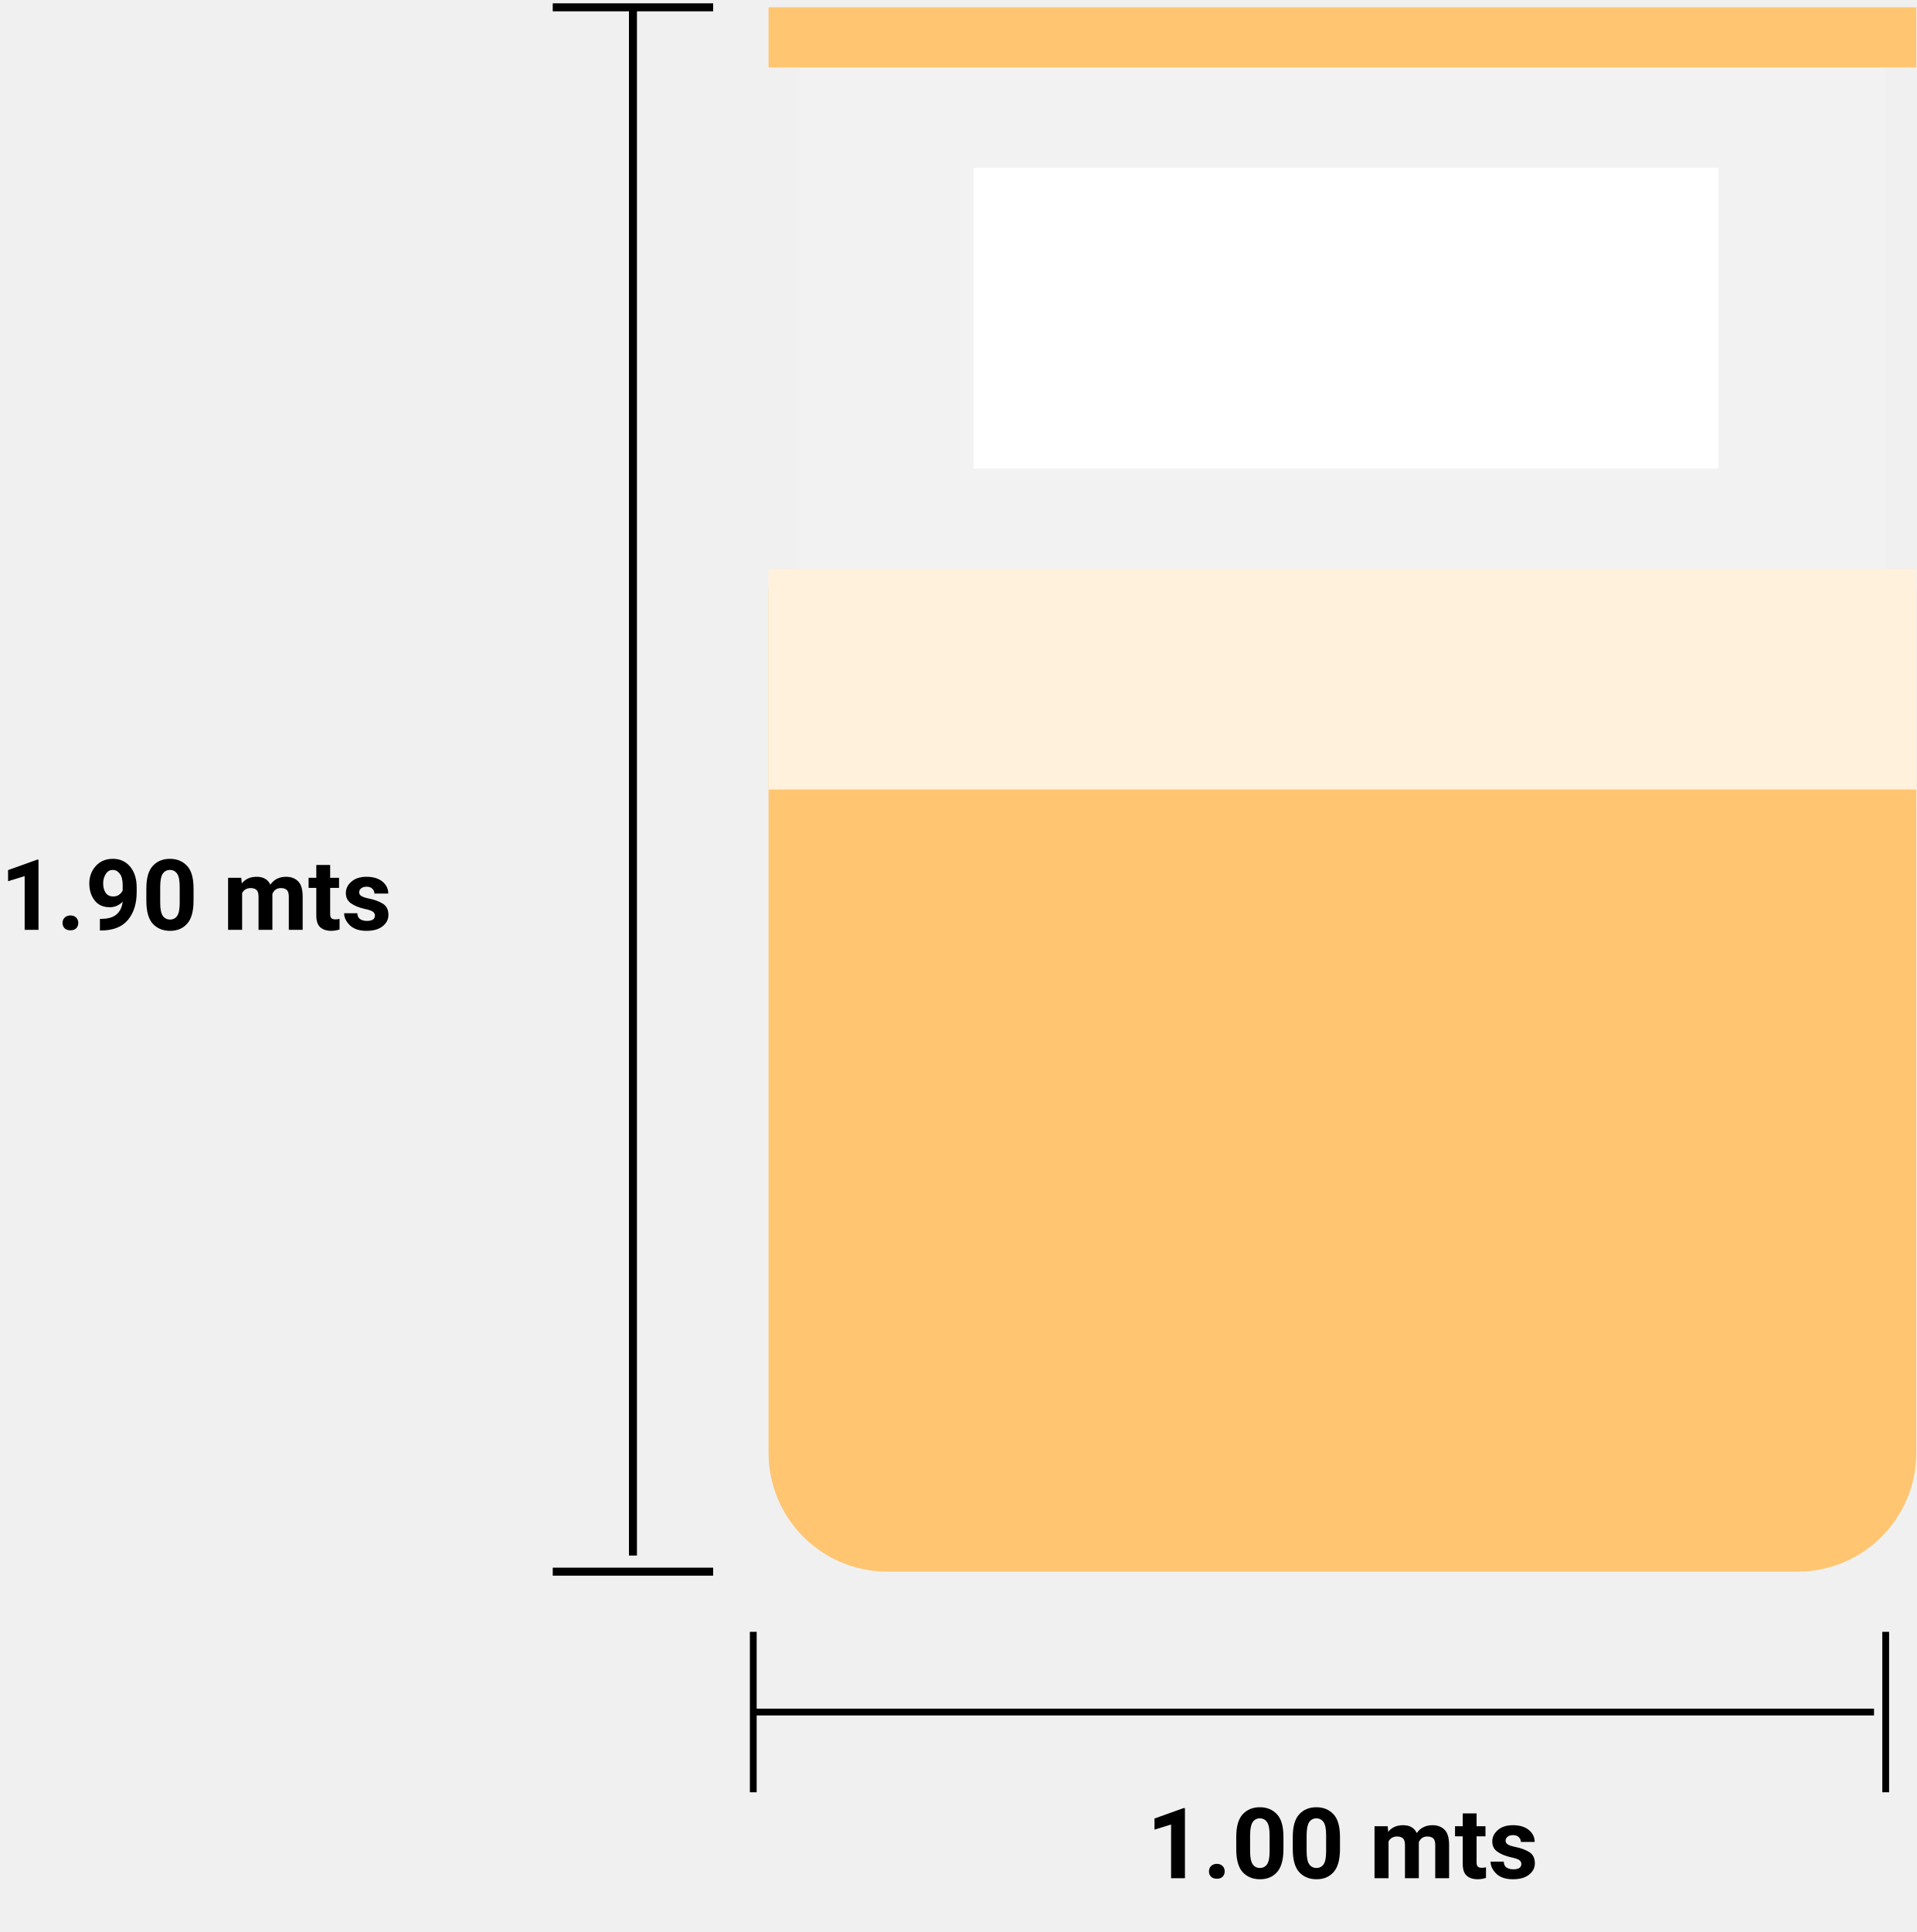
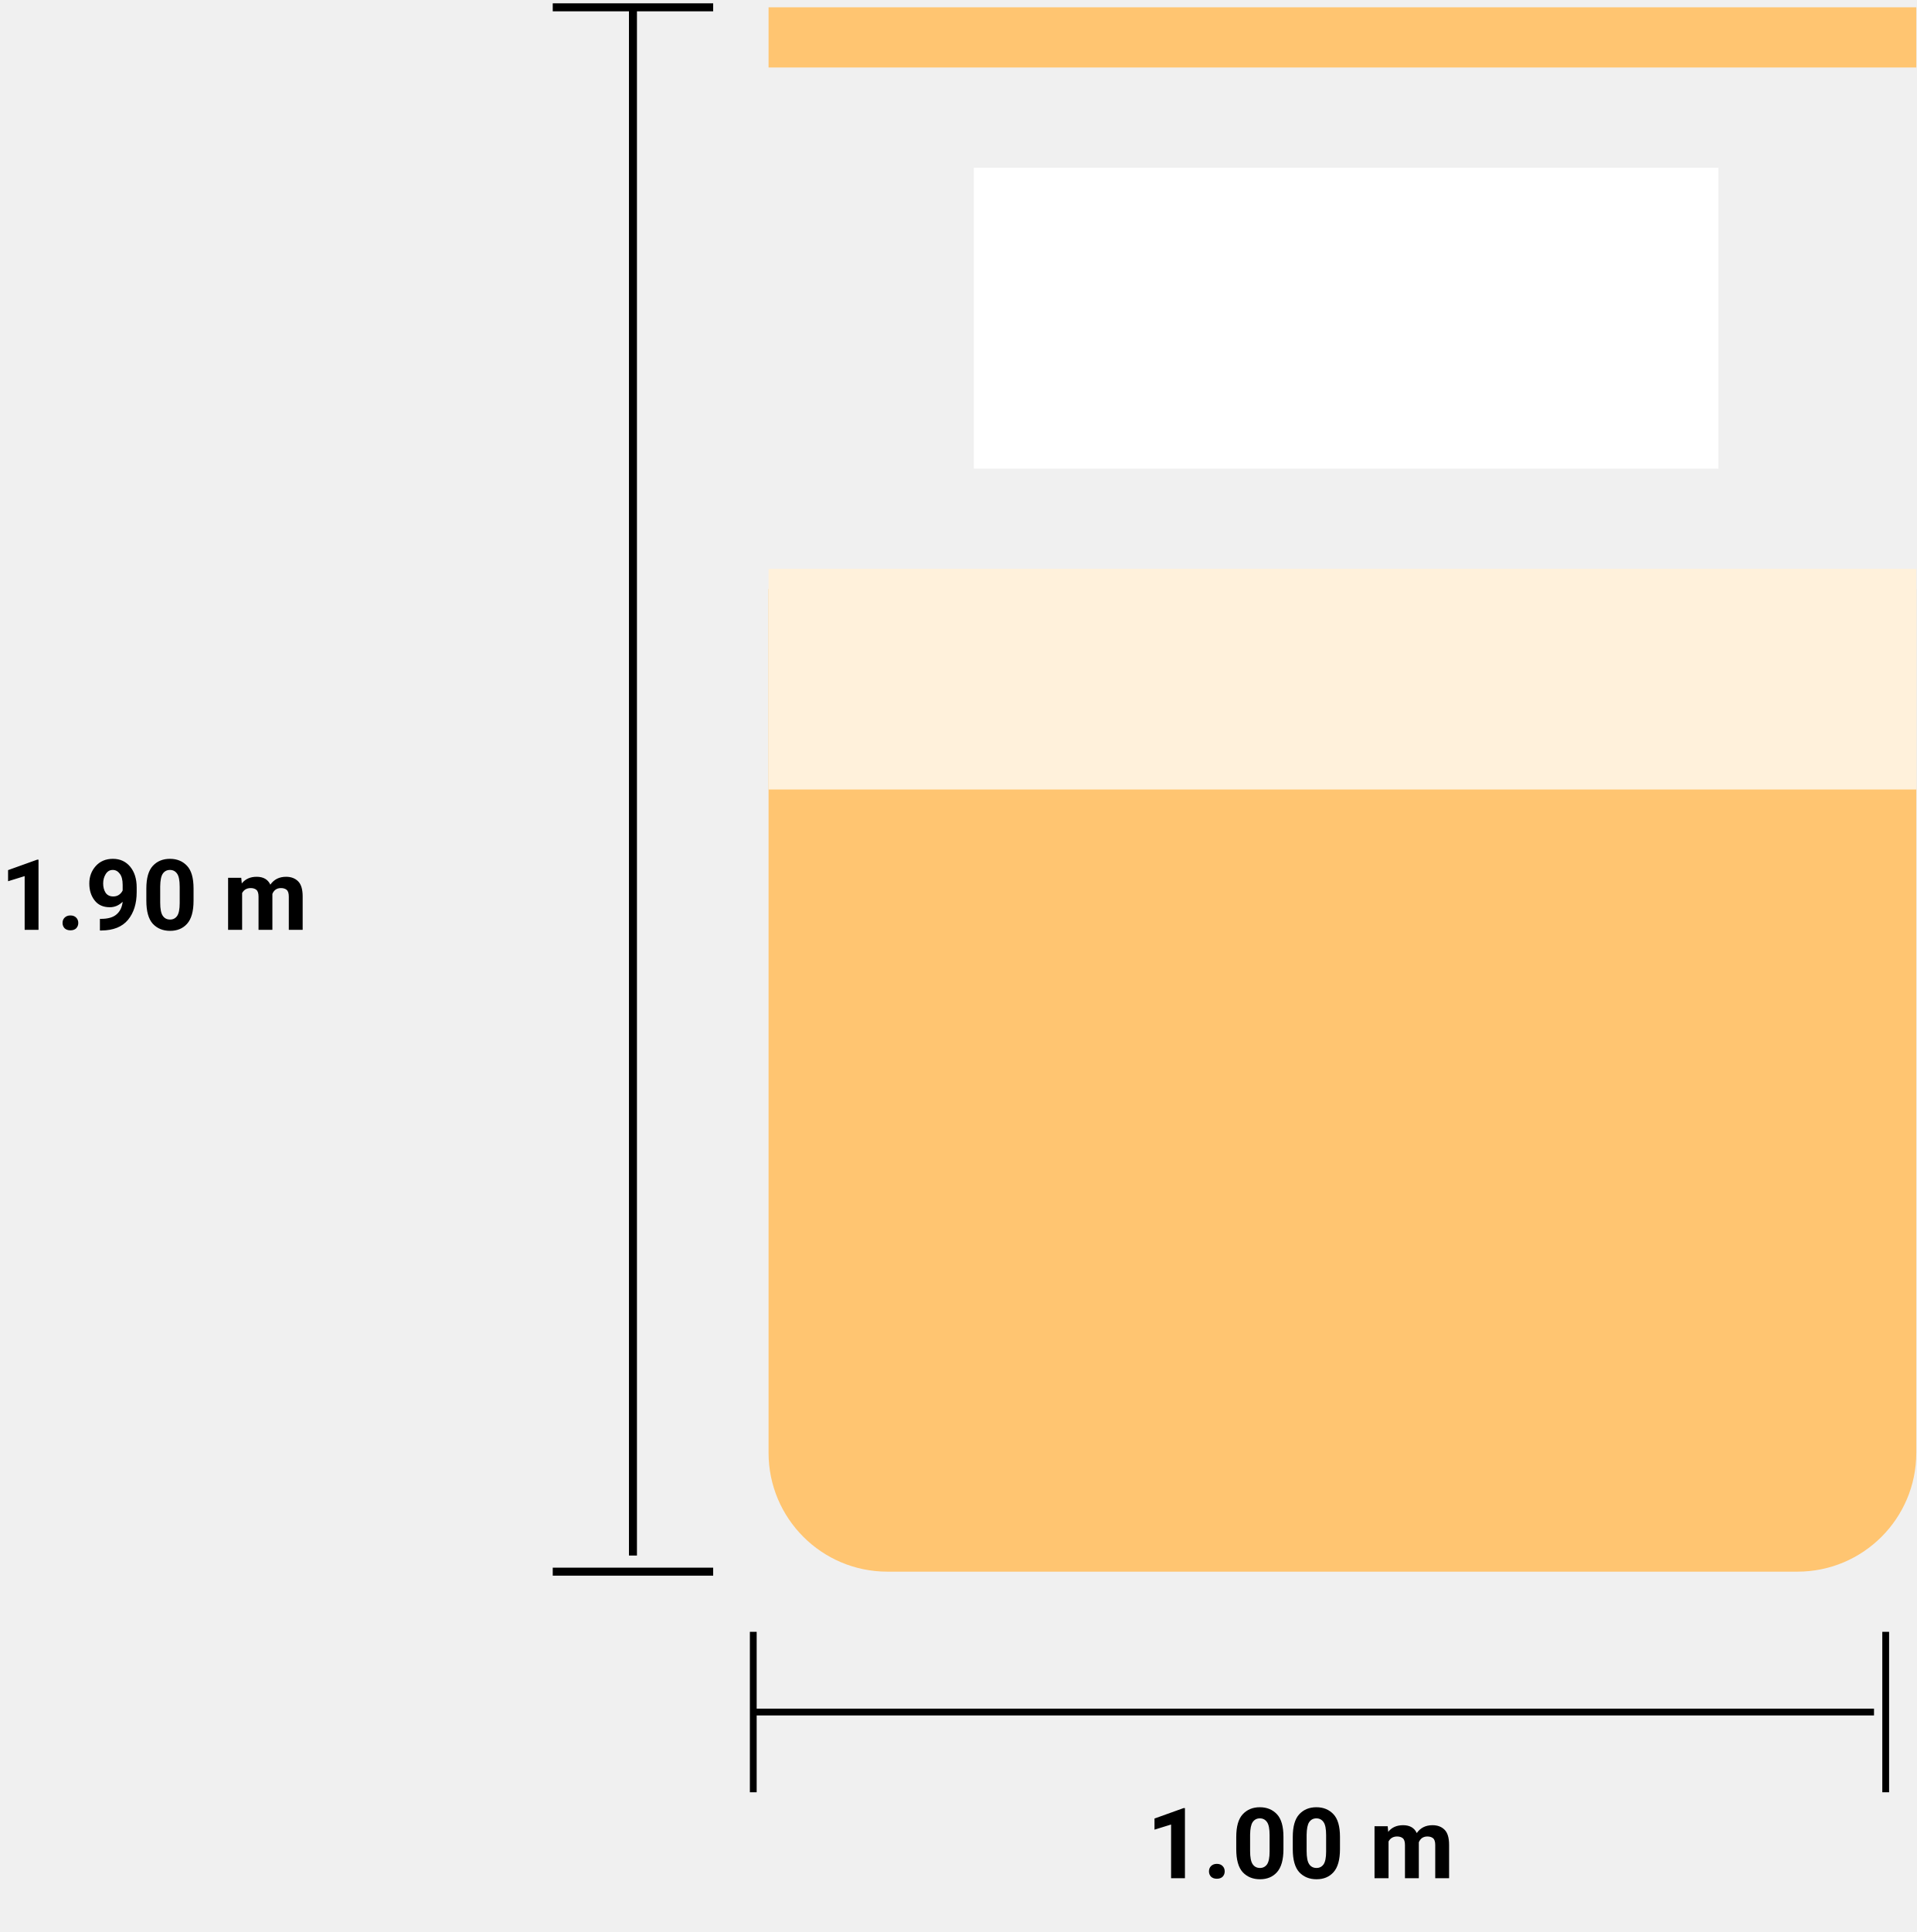
- <svg xmlns="http://www.w3.org/2000/svg" width="175.073" height="176.479" viewBox="0 0 175.073 176.479">
+ <svg xmlns="http://www.w3.org/2000/svg" id="Grupo_1194400" data-name="Grupo 1194400" width="175.073" height="176.479" viewBox="0 0 175.073 176.479">
  <defs>
    <clipPath id="clip-path">
      <rect id="Rectángulo_461416" data-name="Rectángulo 461416" width="175.073" height="176.478" fill="none" />
    </clipPath>
  </defs>
-   <g id="Grupo_1194651" data-name="Grupo 1194651" transform="translate(-737.927 -4172.462)">
-     <g id="Grupo_1194650" data-name="Grupo 1194650">
-       <g id="Grupo_1194649" data-name="Grupo 1194649">
-         <g id="Grupo_1194401" data-name="Grupo 1194401" transform="translate(737.927 4172.462)">
-           <rect id="Rectángulo_461412" data-name="Rectángulo 461412" width="99.264" height="139.231" transform="translate(73.014 0.669)" fill="#f2f2f2" />
-           <g id="Grupo_1194400" data-name="Grupo 1194400" transform="translate(0 0)">
-             <g id="Grupo_1194399" data-name="Grupo 1194399" clip-path="url(#clip-path)">
-               <path id="Trazado_1097347" data-name="Trazado 1097347" d="M132.331,119.132H49.184a10.856,10.856,0,0,1-10.856-10.854V29.365H143.185v78.913a10.855,10.855,0,0,1-10.854,10.854" transform="translate(31.888 24.431)" fill="#ffc571" />
-               <rect id="Rectángulo_461413" data-name="Rectángulo 461413" width="104.857" height="20.152" transform="translate(70.216 51.964)" fill="#fff1db" />
-               <rect id="Rectángulo_461414" data-name="Rectángulo 461414" width="104.857" height="5.496" transform="translate(70.216 0.669)" fill="#ffc571" />
-               <rect id="Rectángulo_461415" data-name="Rectángulo 461415" width="68.025" height="27.48" transform="translate(88.97 15.325)" fill="#fff" />
-               <text id="_1.00_mts" data-name="1.00 mts" transform="translate(104.741 171.567)" font-size="9" font-family="Roboto-Bold, Roboto" font-weight="700">
-                 <tspan x="0" y="0">1.00 mts</tspan>
-               </text>
-               <text id="_1.90_mts" data-name="1.90 mts" transform="translate(0.003 84.934)" font-size="9" font-family="Roboto-Bold, Roboto" font-weight="700">
-                 <tspan x="0" y="0">1.90 mts</tspan>
-               </text>
-               <line id="Línea_3536" data-name="Línea 3536" x2="14.656" transform="translate(50.499 0.669)" />
-               <line id="Línea_3537" data-name="Línea 3537" x2="14.656" transform="translate(50.499 0.669)" fill="none" stroke="#000" stroke-miterlimit="10" stroke-width="0.73" />
-               <line id="Línea_3538" data-name="Línea 3538" x2="14.656" transform="translate(50.499 143.564)" />
-               <line id="Línea_3539" data-name="Línea 3539" x2="14.656" transform="translate(50.499 143.564)" fill="none" stroke="#000" stroke-miterlimit="10" stroke-width="0.73" />
-               <line id="Línea_3540" data-name="Línea 3540" y2="141.422" transform="translate(57.827 0.669)" />
-               <line id="Línea_3541" data-name="Línea 3541" y2="141.422" transform="translate(57.827 0.669)" fill="none" stroke="#000" stroke-miterlimit="10" stroke-width="0.73" />
-               <line id="Línea_3542" data-name="Línea 3542" y1="14.656" transform="translate(68.819 149.059)" />
-               <line id="Línea_3543" data-name="Línea 3543" y1="14.656" transform="translate(68.819 149.059)" fill="none" stroke="#000" stroke-miterlimit="10" stroke-width="0.621" />
-               <line id="Línea_3544" data-name="Línea 3544" y1="14.656" transform="translate(172.278 149.059)" />
-               <line id="Línea_3545" data-name="Línea 3545" y1="14.656" transform="translate(172.278 149.059)" fill="none" stroke="#000" stroke-miterlimit="10" stroke-width="0.621" />
-               <line id="Línea_3546" data-name="Línea 3546" x2="102.391" transform="translate(68.819 156.387)" />
-               <line id="Línea_3547" data-name="Línea 3547" x2="102.391" transform="translate(68.819 156.387)" fill="none" stroke="#000" stroke-miterlimit="10" stroke-width="0.621" />
-             </g>
-           </g>
-         </g>
-       </g>
-     </g>
+   <g id="Grupo_1194399" data-name="Grupo 1194399" clip-path="url(#clip-path)">
+     <path id="Trazado_1097347" data-name="Trazado 1097347" d="M132.331,119.132H49.184a10.856,10.856,0,0,1-10.856-10.854V29.365H143.185v78.913a10.855,10.855,0,0,1-10.854,10.854" transform="translate(31.888 24.431)" fill="#ffc571" />
+     <rect id="Rectángulo_461413" data-name="Rectángulo 461413" width="104.857" height="20.152" transform="translate(70.216 51.964)" fill="#fff1db" />
+     <rect id="Rectángulo_461414" data-name="Rectángulo 461414" width="104.857" height="5.496" transform="translate(70.216 0.669)" fill="#ffc571" />
+     <rect id="Rectángulo_461415" data-name="Rectángulo 461415" width="68.025" height="27.48" transform="translate(88.97 15.325)" fill="#fff" />
+     <text id="_1.00_m" data-name="1.00 m" transform="translate(104.741 171.567)" font-size="9" font-family="Roboto-Bold, Roboto" font-weight="700">
+       <tspan x="0" y="0">1.00 m</tspan>
+     </text>
+     <text id="_1.90_m" data-name="1.90 m" transform="translate(0.003 84.934)" font-size="9" font-family="Roboto-Bold, Roboto" font-weight="700">
+       <tspan x="0" y="0">1.90 m</tspan>
+     </text>
+     <line id="Línea_3536" data-name="Línea 3536" x2="14.656" transform="translate(50.499 0.669)" />
+     <line id="Línea_3537" data-name="Línea 3537" x2="14.656" transform="translate(50.499 0.669)" fill="none" stroke="#000" stroke-miterlimit="10" stroke-width="0.73" />
+     <line id="Línea_3538" data-name="Línea 3538" x2="14.656" transform="translate(50.499 143.564)" />
+     <line id="Línea_3539" data-name="Línea 3539" x2="14.656" transform="translate(50.499 143.564)" fill="none" stroke="#000" stroke-miterlimit="10" stroke-width="0.73" />
+     <line id="Línea_3540" data-name="Línea 3540" y2="141.422" transform="translate(57.827 0.669)" />
+     <line id="Línea_3541" data-name="Línea 3541" y2="141.422" transform="translate(57.827 0.669)" fill="none" stroke="#000" stroke-miterlimit="10" stroke-width="0.73" />
+     <line id="Línea_3542" data-name="Línea 3542" y1="14.656" transform="translate(68.819 149.059)" />
+     <line id="Línea_3543" data-name="Línea 3543" y1="14.656" transform="translate(68.819 149.059)" fill="none" stroke="#000" stroke-miterlimit="10" stroke-width="0.621" />
+     <line id="Línea_3544" data-name="Línea 3544" y1="14.656" transform="translate(172.278 149.059)" />
+     <line id="Línea_3545" data-name="Línea 3545" y1="14.656" transform="translate(172.278 149.059)" fill="none" stroke="#000" stroke-miterlimit="10" stroke-width="0.621" />
+     <line id="Línea_3546" data-name="Línea 3546" x2="102.391" transform="translate(68.819 156.387)" />
+     <line id="Línea_3547" data-name="Línea 3547" x2="102.391" transform="translate(68.819 156.387)" fill="none" stroke="#000" stroke-miterlimit="10" stroke-width="0.621" />
  </g>
</svg>
